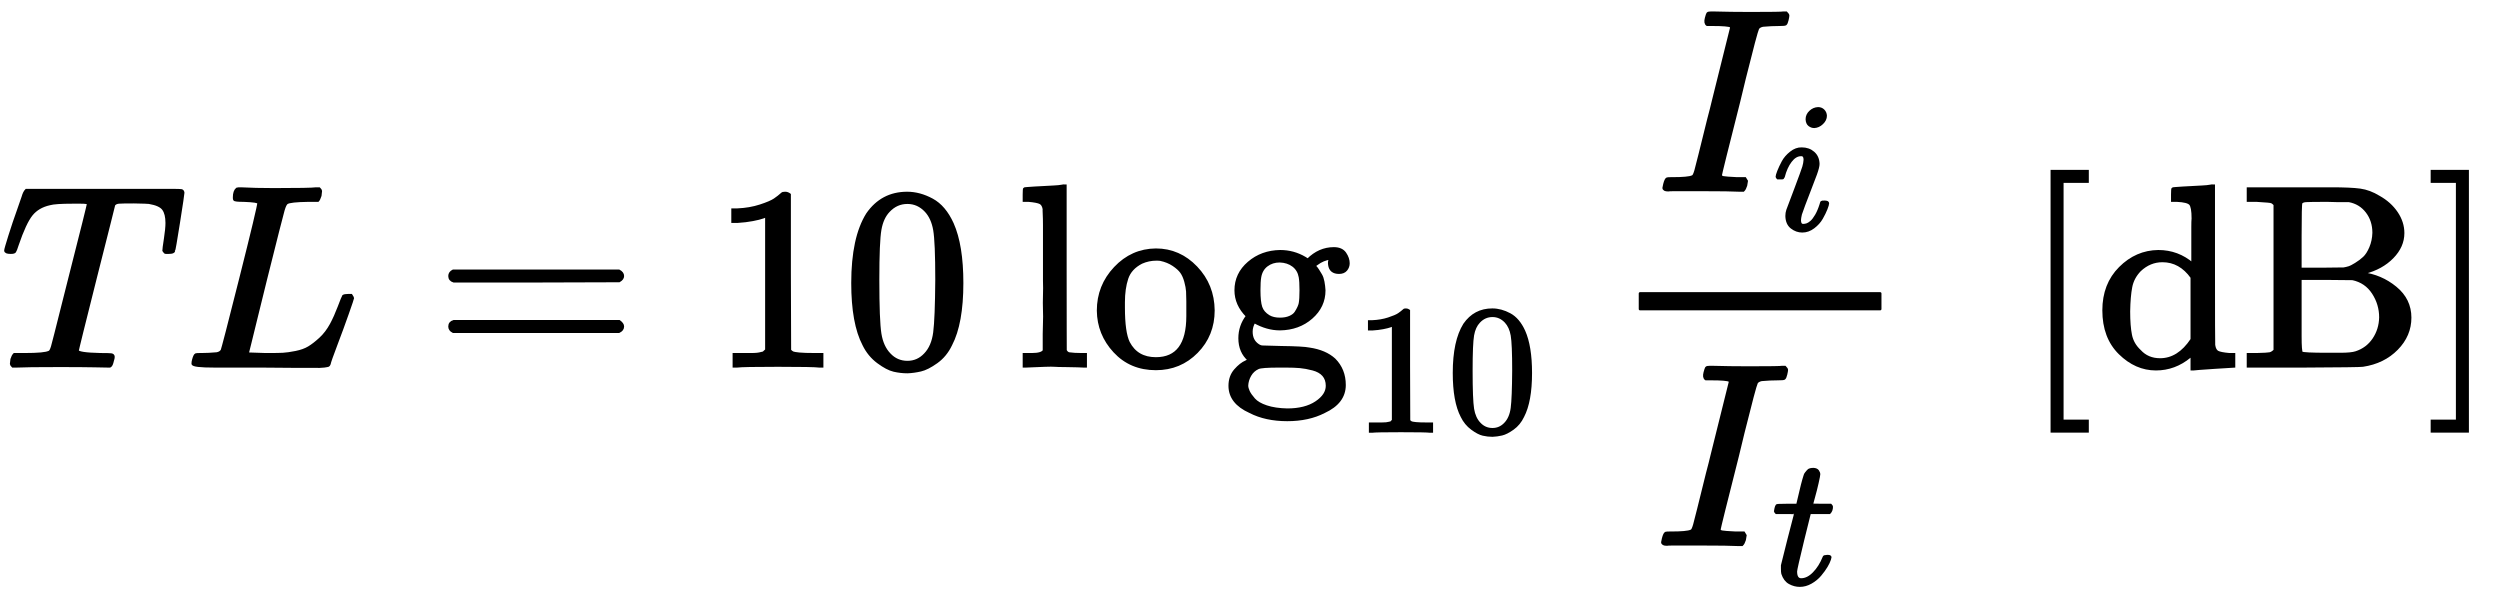
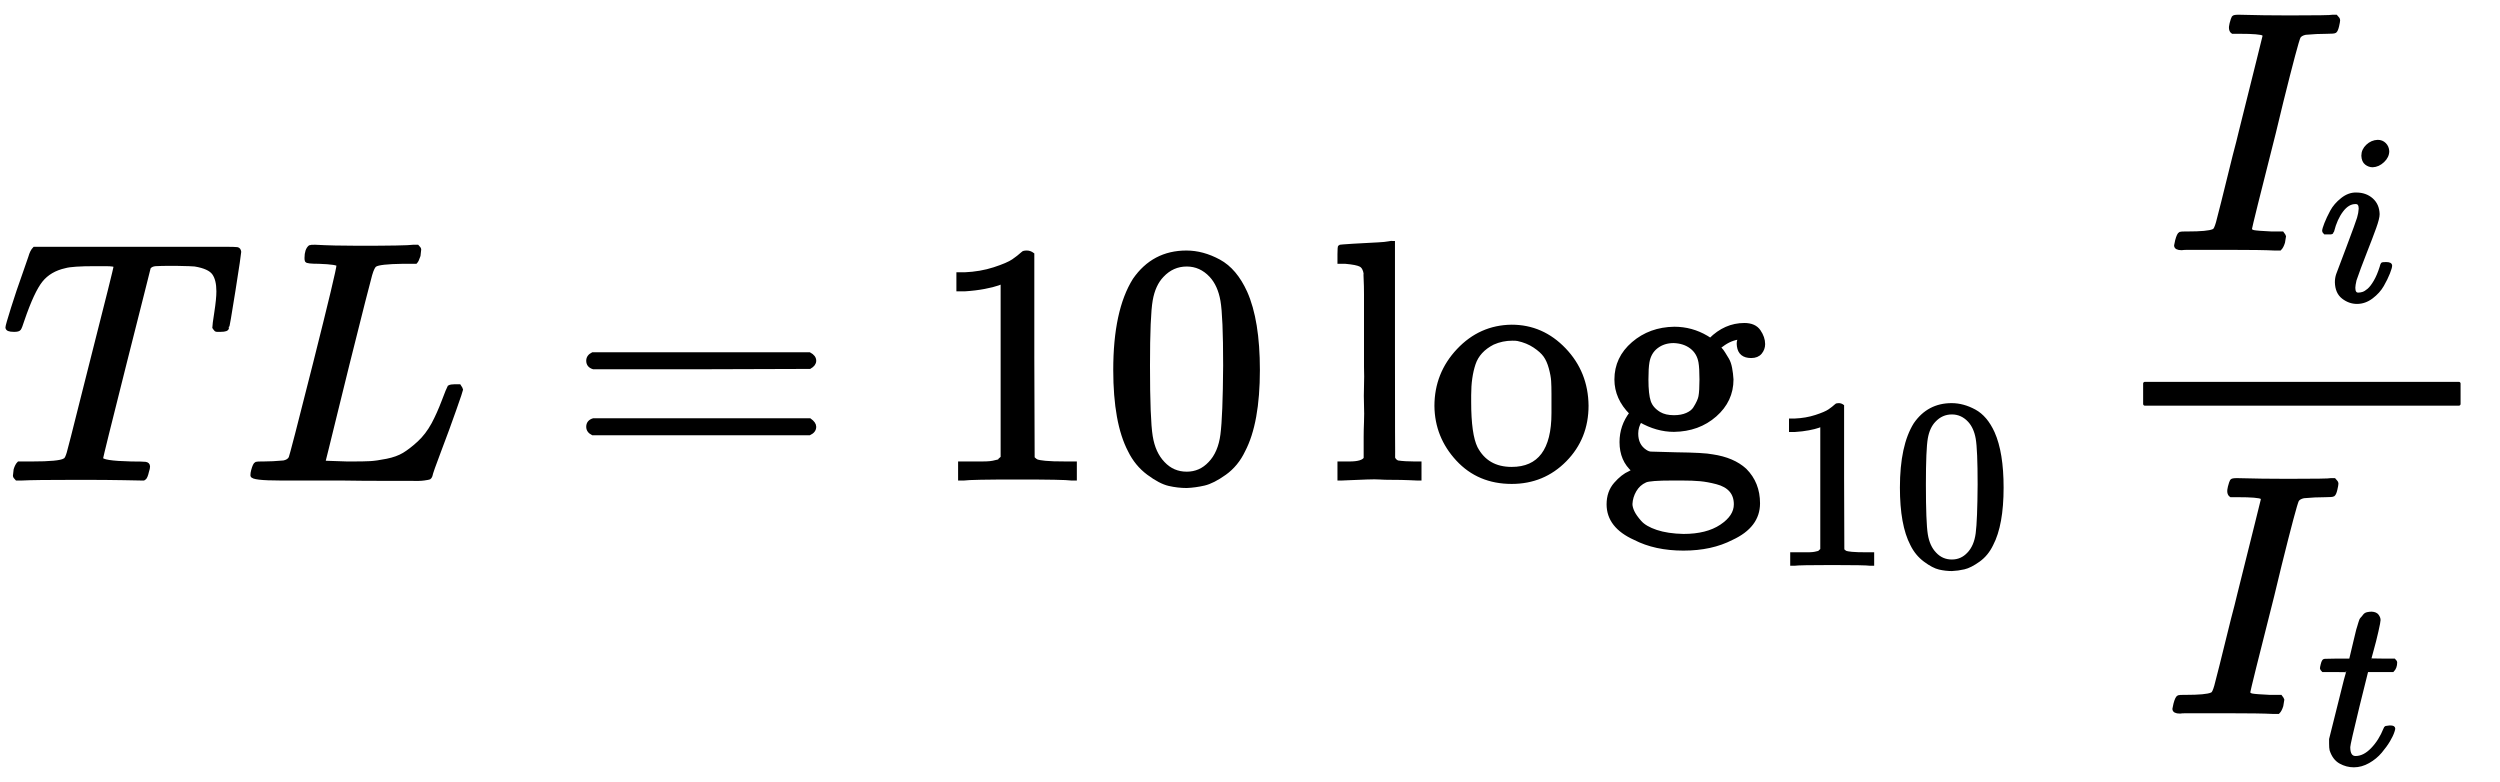
- <svg xmlns="http://www.w3.org/2000/svg" viewBox="0 -1407.947 9609.534 2297.186">
+ <svg xmlns="http://www.w3.org/2000/svg" viewBox="0 -1407.327 7347.868 2295.947">
  <g stroke="#000000" fill="#000000" stroke-width="0" transform="matrix(1 0 0 -1 0 0)">
    <path stroke-width="10" d="M40 437Q21 437 21 445Q21 450 37 501T71 602L88 651Q93 669 101 677H569H659Q691 677 697 676T704 667Q704 661 687 553T668 444Q668 437 649 437Q640 437 637 437T631 442L629 445Q629 451 635 490T641 551Q641 586 628 604T573 629Q568 630 515 631Q469 631 457 630T439 622Q438 621 368 343T298 60Q298 48 386 46Q418 46 427 45T436 36Q436 31 433 22Q429 4 424 1L422 0Q419 0 415 0Q410 0 363 1T228 2Q99 2 64 0H49Q43 6 43 9T45 27Q49 40 55 46H83H94Q174 46 189 55Q190 56 191 56Q196 59 201 76T241 233Q258 301 269 344Q339 619 339 625Q339 630 310 630H279Q212 630 191 624Q146 614 121 583T67 467Q60 445 57 441T43 437H40Z" />
    <path stroke-width="10" d="M228 637Q194 637 192 641Q191 643 191 649Q191 673 202 682Q204 683 217 683Q271 680 344 680Q485 680 506 683H518Q524 677 524 674T522 656Q517 641 513 637H475Q406 636 394 628Q387 624 380 600T313 336Q297 271 279 198T252 88L243 52Q243 48 252 48T311 46H328Q360 46 379 47T428 54T478 72T522 106T564 161Q580 191 594 228T611 270Q616 273 628 273H641Q647 264 647 262T627 203T583 83T557 9Q555 4 553 3T537 0T494 -1Q483 -1 418 -1T294 0H116Q32 0 32 10Q32 17 34 24Q39 43 44 45Q48 46 59 46H65Q92 46 125 49Q139 52 144 61Q147 65 216 339T285 628Q285 635 228 637Z" transform="translate(709,0)" />
    <path stroke-width="10" d="M56 347Q56 360 70 367H707Q722 359 722 347Q722 336 708 328L390 327H72Q56 332 56 347ZM56 153Q56 168 72 173H708Q722 163 722 153Q722 140 707 133H70Q56 140 56 153Z" transform="translate(1672,0)" />
    <g transform="translate(2733,0)">
      <path stroke-width="10" d="M213 578L200 573Q186 568 160 563T102 556H83V602H102Q149 604 189 617T245 641T273 663Q275 666 285 666Q294 666 302 660V361L303 61Q310 54 315 52T339 48T401 46H427V0H416Q395 3 257 3Q121 3 100 0H88V46H114Q136 46 152 46T177 47T193 50T201 52T207 57T213 61V578Z" />
      <path stroke-width="10" d="M96 585Q152 666 249 666Q297 666 345 640T423 548Q460 465 460 320Q460 165 417 83Q397 41 362 16T301 -15T250 -22Q224 -22 198 -16T137 16T82 83Q39 165 39 320Q39 494 96 585ZM321 597Q291 629 250 629Q208 629 178 597Q153 571 145 525T137 333Q137 175 145 125T181 46Q209 16 250 16Q290 16 318 46Q347 76 354 130T362 333Q362 478 354 524T321 597Z" transform="translate(505,0)" />
    </g>
    <g transform="translate(3910,0)">
      <path stroke-width="10" d="M42 46H56Q95 46 103 60V68Q103 77 103 91T103 124T104 167T104 217T104 272T104 329Q104 366 104 407T104 482T104 542T103 586T103 603Q100 622 89 628T44 637H26V660Q26 683 28 683L38 684Q48 685 67 686T104 688Q121 689 141 690T171 693T182 694H185V379Q185 62 186 60Q190 52 198 49Q219 46 247 46H263V0H255L232 1Q209 2 183 2T145 3T107 3T57 1L34 0H26V46H42Z" />
      <path stroke-width="10" d="M28 214Q28 309 93 378T250 448Q340 448 405 380T471 215Q471 120 407 55T250 -10Q153 -10 91 57T28 214ZM250 30Q372 30 372 193V225V250Q372 272 371 288T364 326T348 362T317 390T268 410Q263 411 252 411Q222 411 195 399Q152 377 139 338T126 246V226Q126 130 145 91Q177 30 250 30Z" transform="translate(283,0)" />
      <path stroke-width="10" d="M329 409Q373 453 429 453Q459 453 472 434T485 396Q485 382 476 371T449 360Q416 360 412 390Q410 404 415 411Q415 412 416 414V415Q388 412 363 393Q355 388 355 386Q355 385 359 381T368 369T379 351T388 325T392 292Q392 230 343 187T222 143Q172 143 123 171Q112 153 112 133Q112 98 138 81Q147 75 155 75T227 73Q311 72 335 67Q396 58 431 26Q470 -13 470 -72Q470 -139 392 -175Q332 -206 250 -206Q167 -206 107 -175Q29 -140 29 -75Q29 -39 50 -15T92 18L103 24Q67 55 67 108Q67 155 96 193Q52 237 52 292Q52 355 102 398T223 442Q274 442 318 416L329 409ZM299 343Q294 371 273 387T221 404Q192 404 171 388T145 343Q142 326 142 292Q142 248 149 227T179 192Q196 182 222 182Q244 182 260 189T283 207T294 227T299 242Q302 258 302 292T299 343ZM403 -75Q403 -50 389 -34T348 -11T299 -2T245 0H218Q151 0 138 -6Q118 -15 107 -34T95 -74Q95 -84 101 -97T122 -127T170 -155T250 -167Q319 -167 361 -139T403 -75Z" transform="translate(788,0)" />
      <g transform="translate(1293,-252)">
        <path stroke-width="10" d="M213 578L200 573Q186 568 160 563T102 556H83V602H102Q149 604 189 617T245 641T273 663Q275 666 285 666Q294 666 302 660V361L303 61Q310 54 315 52T339 48T401 46H427V0H416Q395 3 257 3Q121 3 100 0H88V46H114Q136 46 152 46T177 47T193 50T201 52T207 57T213 61V578Z" transform="scale(0.7071068)" />
        <path stroke-width="10" d="M96 585Q152 666 249 666Q297 666 345 640T423 548Q460 465 460 320Q460 165 417 83Q397 41 362 16T301 -15T250 -22Q224 -22 198 -16T137 16T82 83Q39 165 39 320Q39 494 96 585ZM321 597Q291 629 250 629Q208 629 178 597Q153 571 145 525T137 333Q137 175 145 125T181 46Q209 16 250 16Q290 16 318 46Q347 76 354 130T362 333Q362 478 354 524T321 597Z" transform="scale(0.7071068) translate(505,0)" />
      </g>
    </g>
    <g transform="translate(6304,0)">
      <rect x="0" y="220" width="923" height="60" stroke-width="10" stroke-linejoin="round" stroke-linecap="round" />
      <g transform="translate(65,676)">
        <path stroke-width="10" d="M43 1Q26 1 26 10Q26 12 29 24Q34 43 39 45Q42 46 54 46H60Q120 46 136 53Q137 53 138 54Q143 56 149 77T198 273Q210 318 216 344Q286 624 286 626Q284 630 284 631Q274 637 213 637H193Q184 643 189 662Q193 677 195 680T209 683H213Q285 681 359 681Q481 681 487 683H497Q504 676 504 672T501 655T494 639Q491 637 471 637Q440 637 407 634Q393 631 388 623Q381 609 337 432Q326 385 315 341Q245 65 245 59Q245 52 255 50T307 46H339Q345 38 345 37T342 19Q338 6 332 0H316Q279 2 179 2Q143 2 113 2T65 2T43 1Z" />
        <path stroke-width="10" d="M184 600Q184 624 203 642T247 661Q265 661 277 649T290 619Q290 596 270 577T226 557Q211 557 198 567T184 600ZM21 287Q21 295 30 318T54 369T98 420T158 442Q197 442 223 419T250 357Q250 340 236 301T196 196T154 83Q149 61 149 51Q149 26 166 26Q175 26 185 29T208 43T235 78T260 137Q263 149 265 151T282 153Q302 153 302 143Q302 135 293 112T268 61T223 11T161 -11Q129 -11 102 10T74 74Q74 91 79 106T122 220Q160 321 166 341T173 380Q173 404 156 404H154Q124 404 99 371T61 287Q60 286 59 284T58 281T56 279T53 278T49 278T41 278H27Q21 284 21 287Z" transform="scale(0.7071068) translate(629,-213)" />
      </g>
      <g transform="translate(60,-686)">
        <path stroke-width="10" d="M43 1Q26 1 26 10Q26 12 29 24Q34 43 39 45Q42 46 54 46H60Q120 46 136 53Q137 53 138 54Q143 56 149 77T198 273Q210 318 216 344Q286 624 286 626Q284 630 284 631Q274 637 213 637H193Q184 643 189 662Q193 677 195 680T209 683H213Q285 681 359 681Q481 681 487 683H497Q504 676 504 672T501 655T494 639Q491 637 471 637Q440 637 407 634Q393 631 388 623Q381 609 337 432Q326 385 315 341Q245 65 245 59Q245 52 255 50T307 46H339Q345 38 345 37T342 19Q338 6 332 0H316Q279 2 179 2Q143 2 113 2T65 2T43 1Z" />
        <path stroke-width="10" d="M26 385Q19 392 19 395Q19 399 22 411T27 425Q29 430 36 430T87 431H140L159 511Q162 522 166 540T173 566T179 586T187 603T197 615T211 624T229 626Q247 625 254 615T261 596Q261 589 252 549T232 470L222 433Q222 431 272 431H323Q330 424 330 420Q330 398 317 385H210L174 240Q135 80 135 68Q135 26 162 26Q197 26 230 60T283 144Q285 150 288 151T303 153H307Q322 153 322 145Q322 142 319 133Q314 117 301 95T267 48T216 6T155 -11Q125 -11 98 4T59 56Q57 64 57 83V101L92 241Q127 382 128 383Q128 385 77 385H26Z" transform="scale(0.7071068) translate(629,-213)" />
      </g>
    </g>
-     <path stroke-width="10" transform="translate(7514,0)" />
-     <path stroke-width="10" d="M118 -250V750H255V710H158V-210H255V-250H118Z" transform="translate(7769,0)" />
-     <path stroke-width="10" d="M376 495Q376 511 376 535T377 568Q377 613 367 624T316 637H298V660Q298 683 300 683L310 684Q320 685 339 686T376 688Q393 689 413 690T443 693T454 694H457V390Q457 84 458 81Q461 61 472 55T517 46H535V0Q533 0 459 -5T380 -11H373V44L365 37Q307 -11 235 -11Q158 -11 96 50T34 215Q34 315 97 378T244 442Q319 442 376 393V495ZM373 342Q328 405 260 405Q211 405 173 369Q146 341 139 305T131 211Q131 155 138 120T173 59Q203 26 251 26Q322 26 373 103V342Z" transform="translate(8052,0)" />
-     <path stroke-width="10" d="M131 622Q124 629 120 631T104 634T61 637H28V683H229H267H346Q423 683 459 678T531 651Q574 627 599 590T624 512Q624 461 583 419T476 360L466 357Q539 348 595 302T651 187Q651 119 600 67T469 3Q456 1 242 0H28V46H61Q103 47 112 49T131 61V622ZM511 513Q511 560 485 594T416 636Q415 636 403 636T371 636T333 637Q266 637 251 636T232 628Q229 624 229 499V374H312L396 375L406 377Q410 378 417 380T442 393T474 417T499 456T511 513ZM537 188Q537 239 509 282T430 336L329 337H229V200V116Q229 57 234 52Q240 47 334 47H383Q425 47 443 53Q486 67 511 104T537 188Z" transform="translate(8613,0)" />
-     <path stroke-width="10" d="M22 710V750H159V-250H22V-210H119V710H22Z" transform="translate(9326,0)" />
  </g>
</svg>
